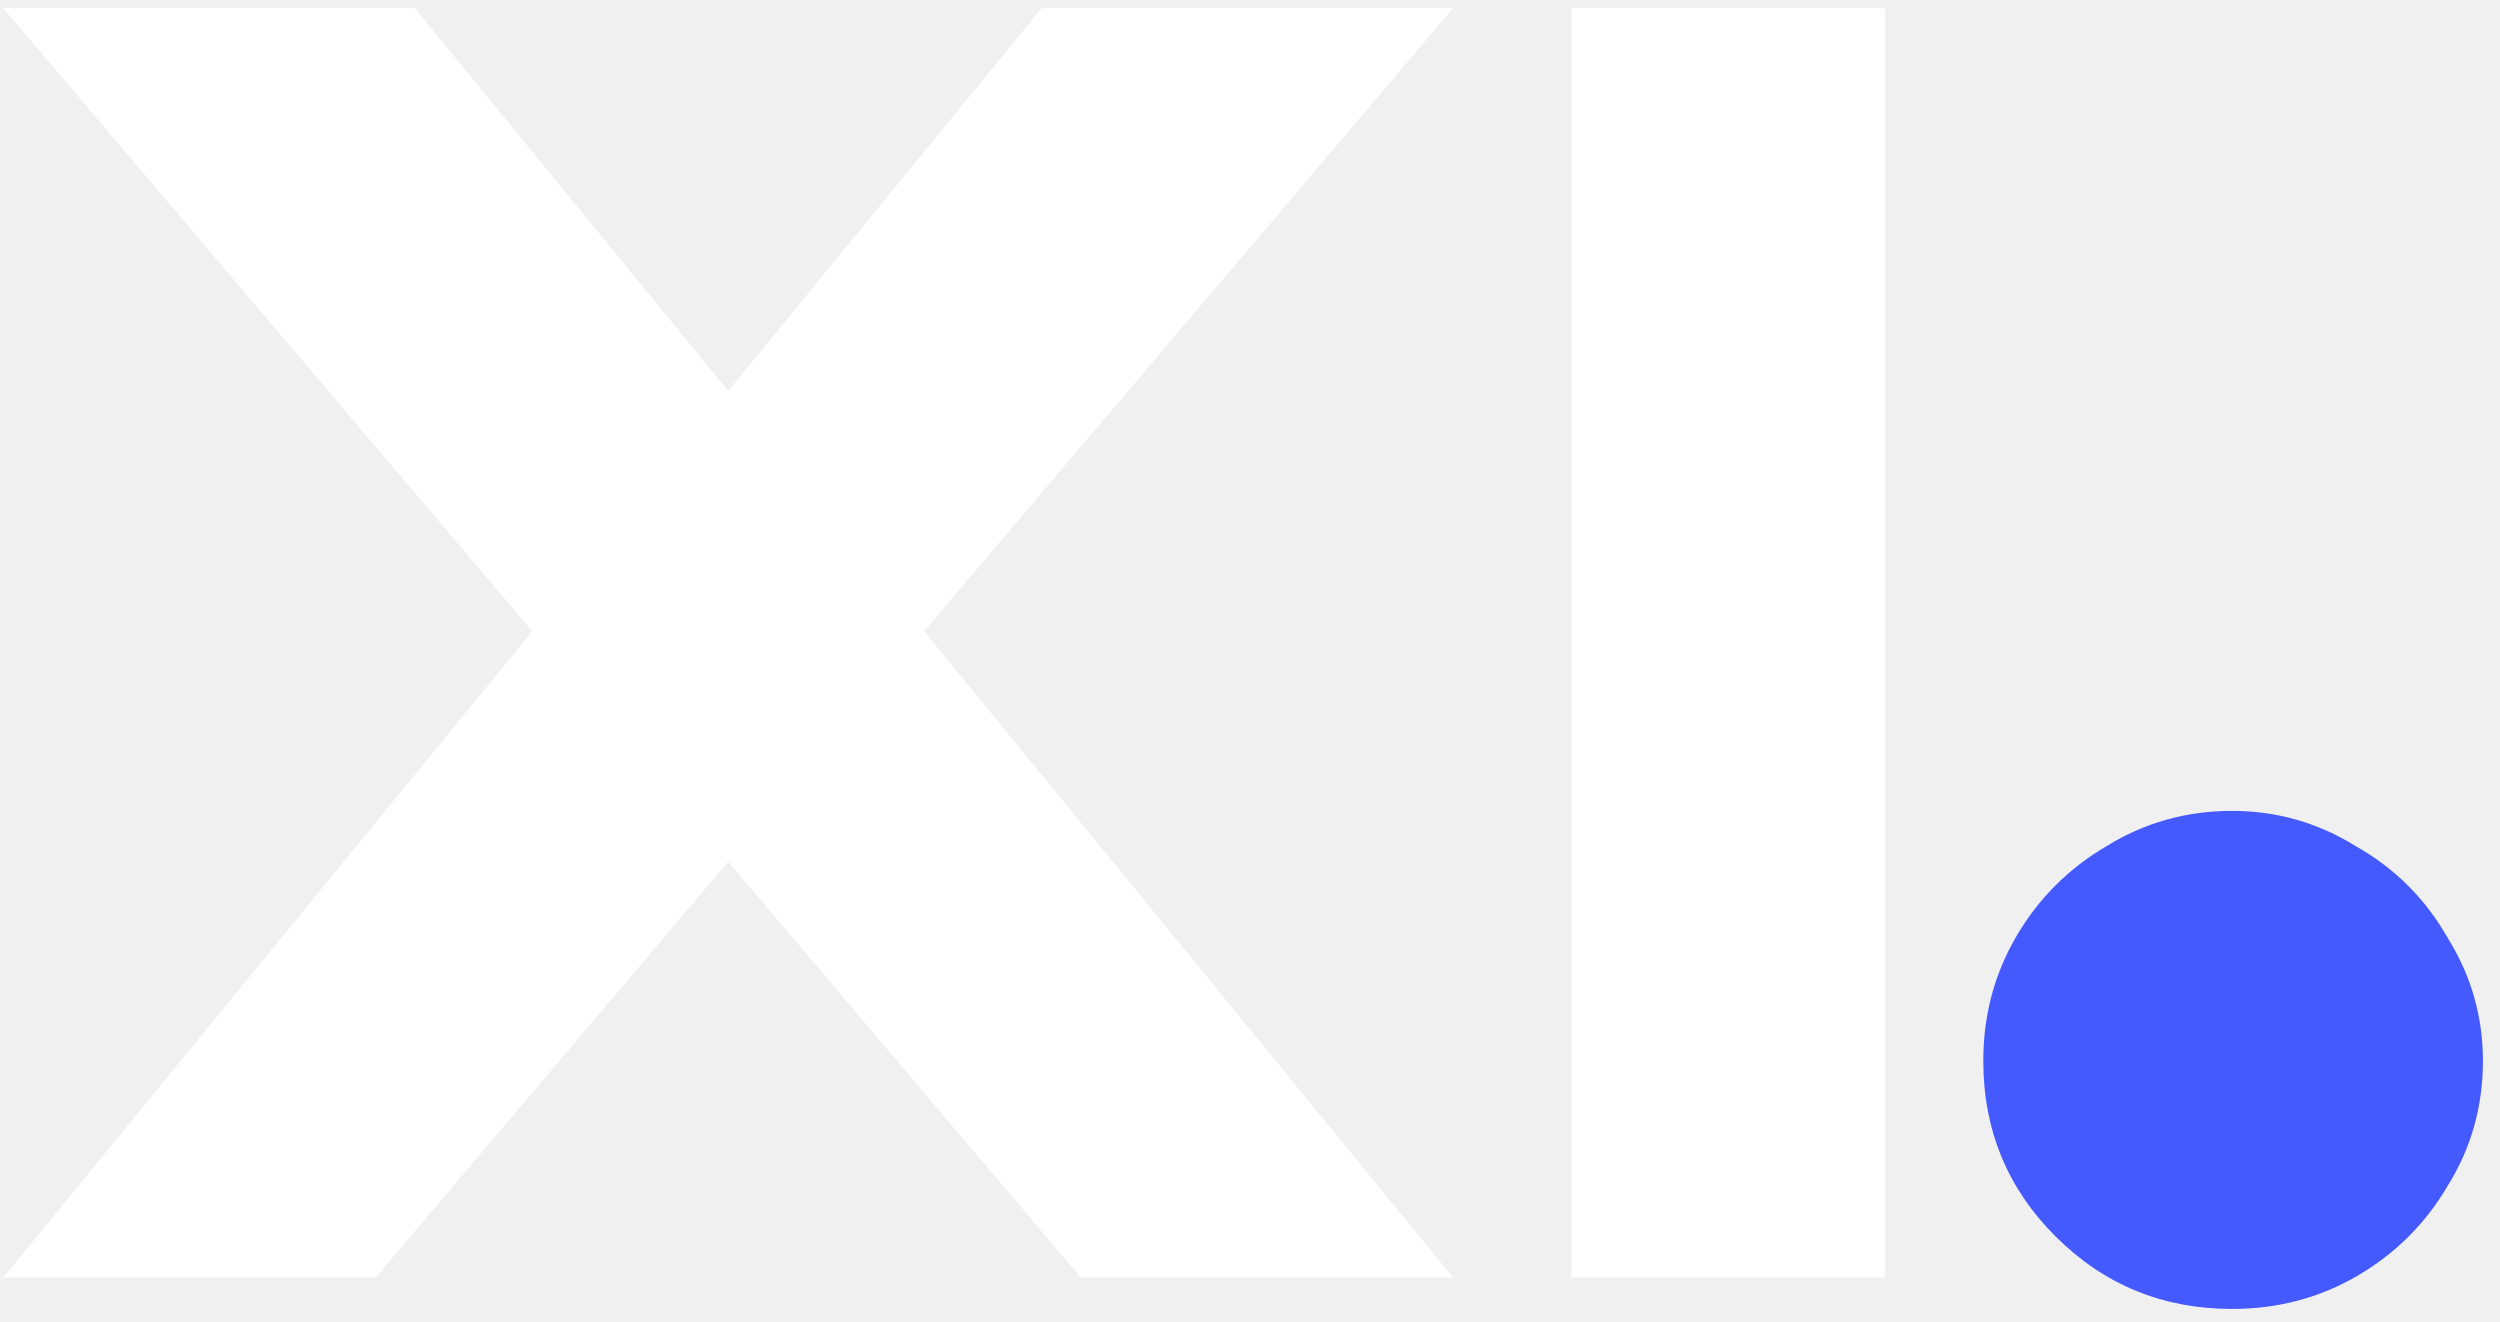
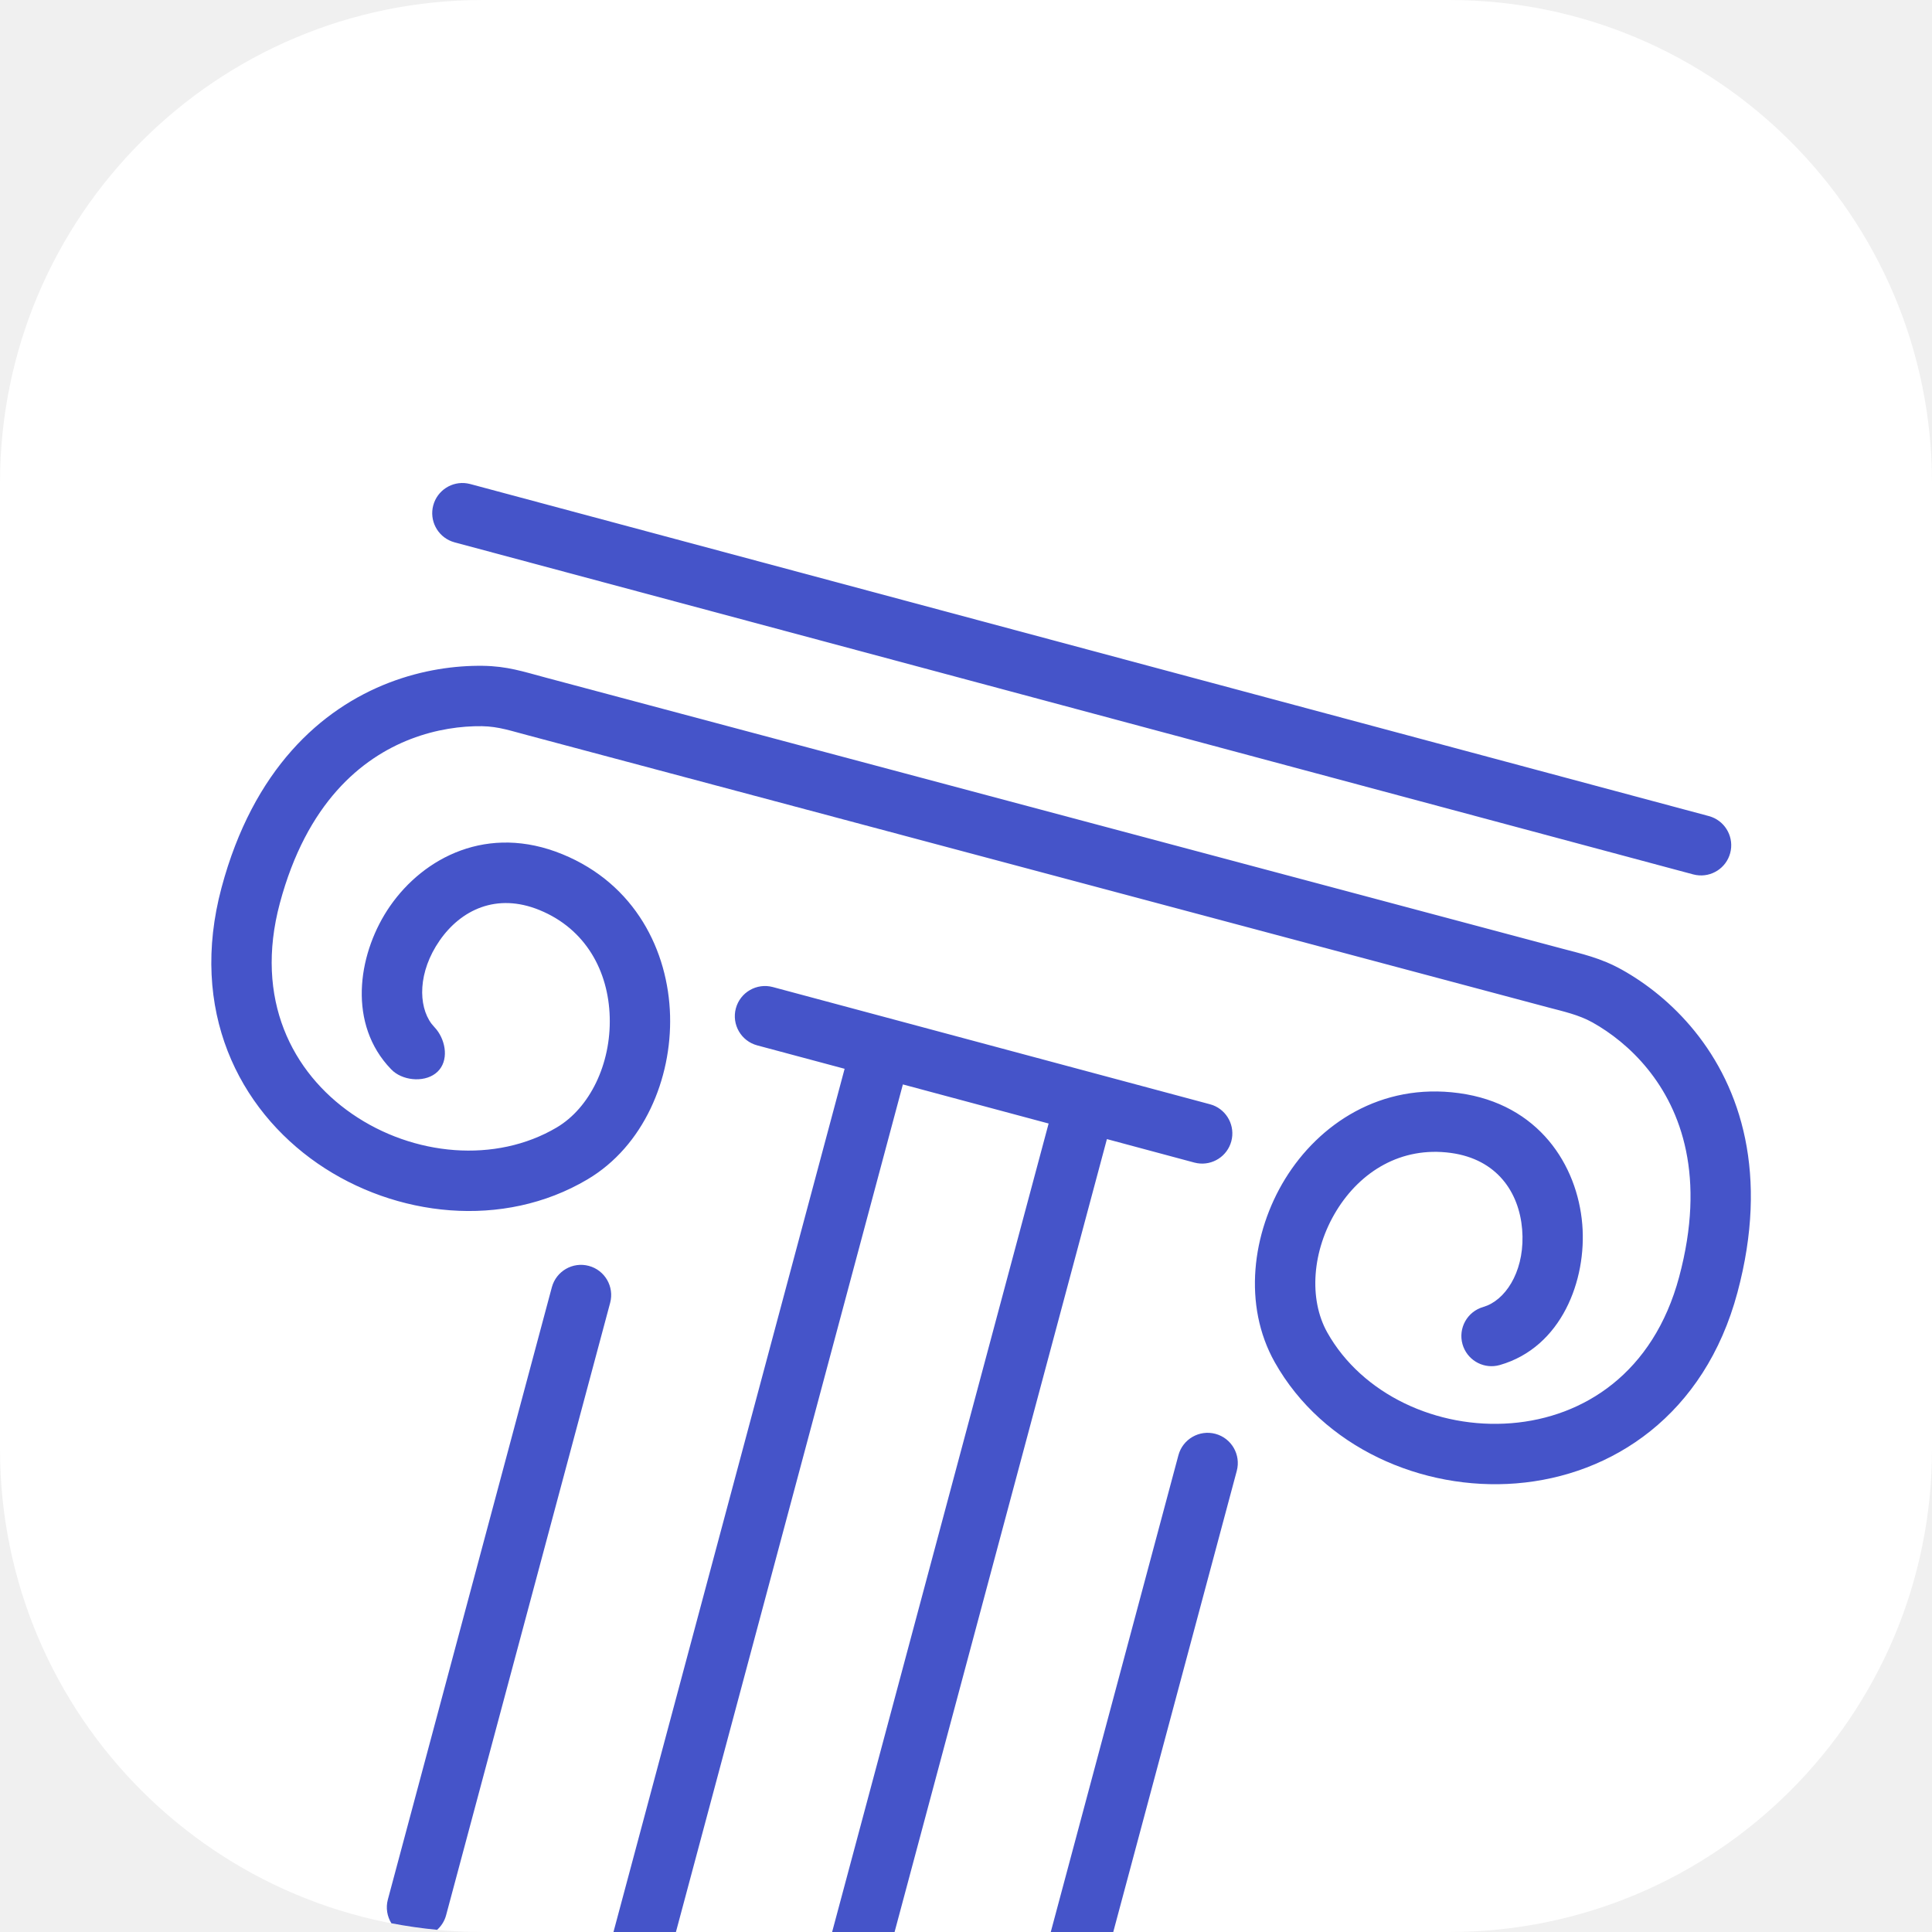
- <svg xmlns="http://www.w3.org/2000/svg" width="123" height="65" viewBox="0 0 123 65" fill="none">
-   <path d="M35.828 19.235L51.253 0.4H71.497L45.469 31.055L71.497 62.862H53.181L35.828 42.394L18.476 62.862H0.16L26.188 31.055L0.16 0.4H20.404L35.828 19.235Z" fill="white" />
-   <path d="M92.735 0.4V62.862H77.311V0.4H92.735Z" fill="white" />
-   <path d="M109.821 64.4C106.415 64.4 103.523 63.215 101.145 60.844C98.767 58.474 97.578 55.591 97.578 52.196C97.578 49.954 98.124 47.904 99.217 46.046C100.309 44.188 101.787 42.714 103.651 41.625C105.515 40.472 107.571 39.895 109.821 39.895C112.006 39.895 114.03 40.472 115.894 41.625C117.822 42.714 119.332 44.22 120.425 46.142C121.582 48 122.16 50.018 122.16 52.196C122.16 54.438 121.582 56.488 120.425 58.346C119.332 60.204 117.854 61.677 115.99 62.766C114.127 63.855 112.07 64.4 109.821 64.4Z" fill="#445AFF" />
+ <svg xmlns="http://www.w3.org/2000/svg" width="64" height="64" viewBox="0 0 64 64" fill="none">
+   <g clip-path="url(#clip0_954_13)">
+     <path d="M0 16C0 7.163 7.163 0 16 0H48C56.837 0 64 7.163 64 16V48C64 56.837 56.837 64 48 64H16C7.163 64 0 56.837 0 48V16Z" fill="white" />
+     <path d="M24.376 33.404C24.519 32.871 25.067 32.555 25.6 32.697L40.082 36.58L40.18 36.611C40.653 36.791 40.923 37.305 40.789 37.805C40.655 38.304 40.165 38.614 39.665 38.533L39.565 38.512L36.668 37.734L29.634 64H27.565L34.737 37.218L29.909 35.923L22.391 64H20.322L27.979 35.405L25.082 34.629C24.55 34.486 24.233 33.937 24.376 33.404ZM39.037 48.205C39.18 47.672 39.73 47.355 40.263 47.498C40.796 47.641 41.112 48.19 40.97 48.724L36.878 64H34.808L39.037 48.205ZM18.281 42.641C18.425 42.108 18.972 41.791 19.505 41.934C20.038 42.076 20.355 42.625 20.212 43.158L14.778 63.443C14.726 63.638 14.619 63.803 14.48 63.928C13.967 63.879 13.462 63.806 12.965 63.711C12.825 63.484 12.774 63.203 12.848 62.926L18.281 42.641ZM15.994 22.056C16.804 22.068 17.318 22.243 18.084 22.448L51.724 31.418C52.39 31.596 53.023 31.729 53.731 32.125C54.524 32.568 55.392 33.236 56.138 34.158C57.66 36.04 58.605 38.895 57.555 42.816C56.468 46.876 53.404 48.884 50.226 49.139C47.114 49.388 43.821 47.956 42.228 45.126C41.163 43.233 41.475 40.837 42.572 39.052C43.691 37.233 45.741 35.86 48.328 36.211C50.976 36.57 52.253 38.599 52.415 40.559C52.568 42.404 51.728 44.632 49.684 45.218L49.584 45.241C49.086 45.331 48.591 45.029 48.448 44.531C48.297 44 48.604 43.447 49.135 43.295L49.274 43.245C49.968 42.95 50.527 41.979 50.423 40.723C50.322 39.497 49.591 38.4 48.06 38.192C46.412 37.969 45.069 38.81 44.276 40.099C43.462 41.423 43.344 43.031 43.97 44.144C45.121 46.19 47.603 47.343 50.066 47.145C52.462 46.953 54.771 45.483 55.624 42.299C56.514 38.976 55.691 36.784 54.584 35.416C54.016 34.713 53.353 34.205 52.756 33.871C52.302 33.617 51.789 33.505 51.29 33.373L17.488 24.358C16.964 24.223 16.524 24.064 15.966 24.056C15.283 24.047 14.454 24.156 13.611 24.48C11.968 25.112 10.16 26.598 9.27 29.921C8.417 33.105 9.683 35.533 11.662 36.898C13.696 38.301 16.422 38.544 18.442 37.349C19.54 36.698 20.242 35.246 20.198 33.693C20.156 32.18 19.413 30.779 17.874 30.148C16.444 29.562 15.263 30.147 14.563 31.157C13.845 32.193 13.844 33.313 14.297 33.916L14.394 34.029L14.461 34.106C14.775 34.504 14.868 35.14 14.496 35.5C14.124 35.86 13.418 35.817 13.03 35.49L12.956 35.42L12.822 35.274C11.503 33.744 11.898 31.493 12.919 30.018C14.039 28.402 16.16 27.284 18.632 28.298C21.048 29.288 22.137 31.503 22.197 33.638C22.255 35.733 21.327 37.964 19.459 39.07C16.665 40.725 13.098 40.317 10.527 38.545C7.903 36.735 6.252 33.463 7.339 29.403C8.389 25.482 10.635 23.481 12.894 22.613C14.001 22.188 15.086 22.044 15.994 22.056ZM14.352 16.741C14.486 16.241 14.976 15.932 15.476 16.013L15.576 16.034L56.609 27.034L56.705 27.065C57.179 27.245 57.449 27.759 57.315 28.259C57.181 28.759 56.691 29.068 56.191 28.987L56.091 28.966L15.059 17.966L14.961 17.934C14.488 17.754 14.218 17.241 14.352 16.741Z" fill="#4554C9" />
+   </g>
+   <defs>
+     <clipPath id="clip0_954_13">
+       <rect width="64" height="64" fill="white" />
+     </clipPath>
+   </defs>
</svg>
